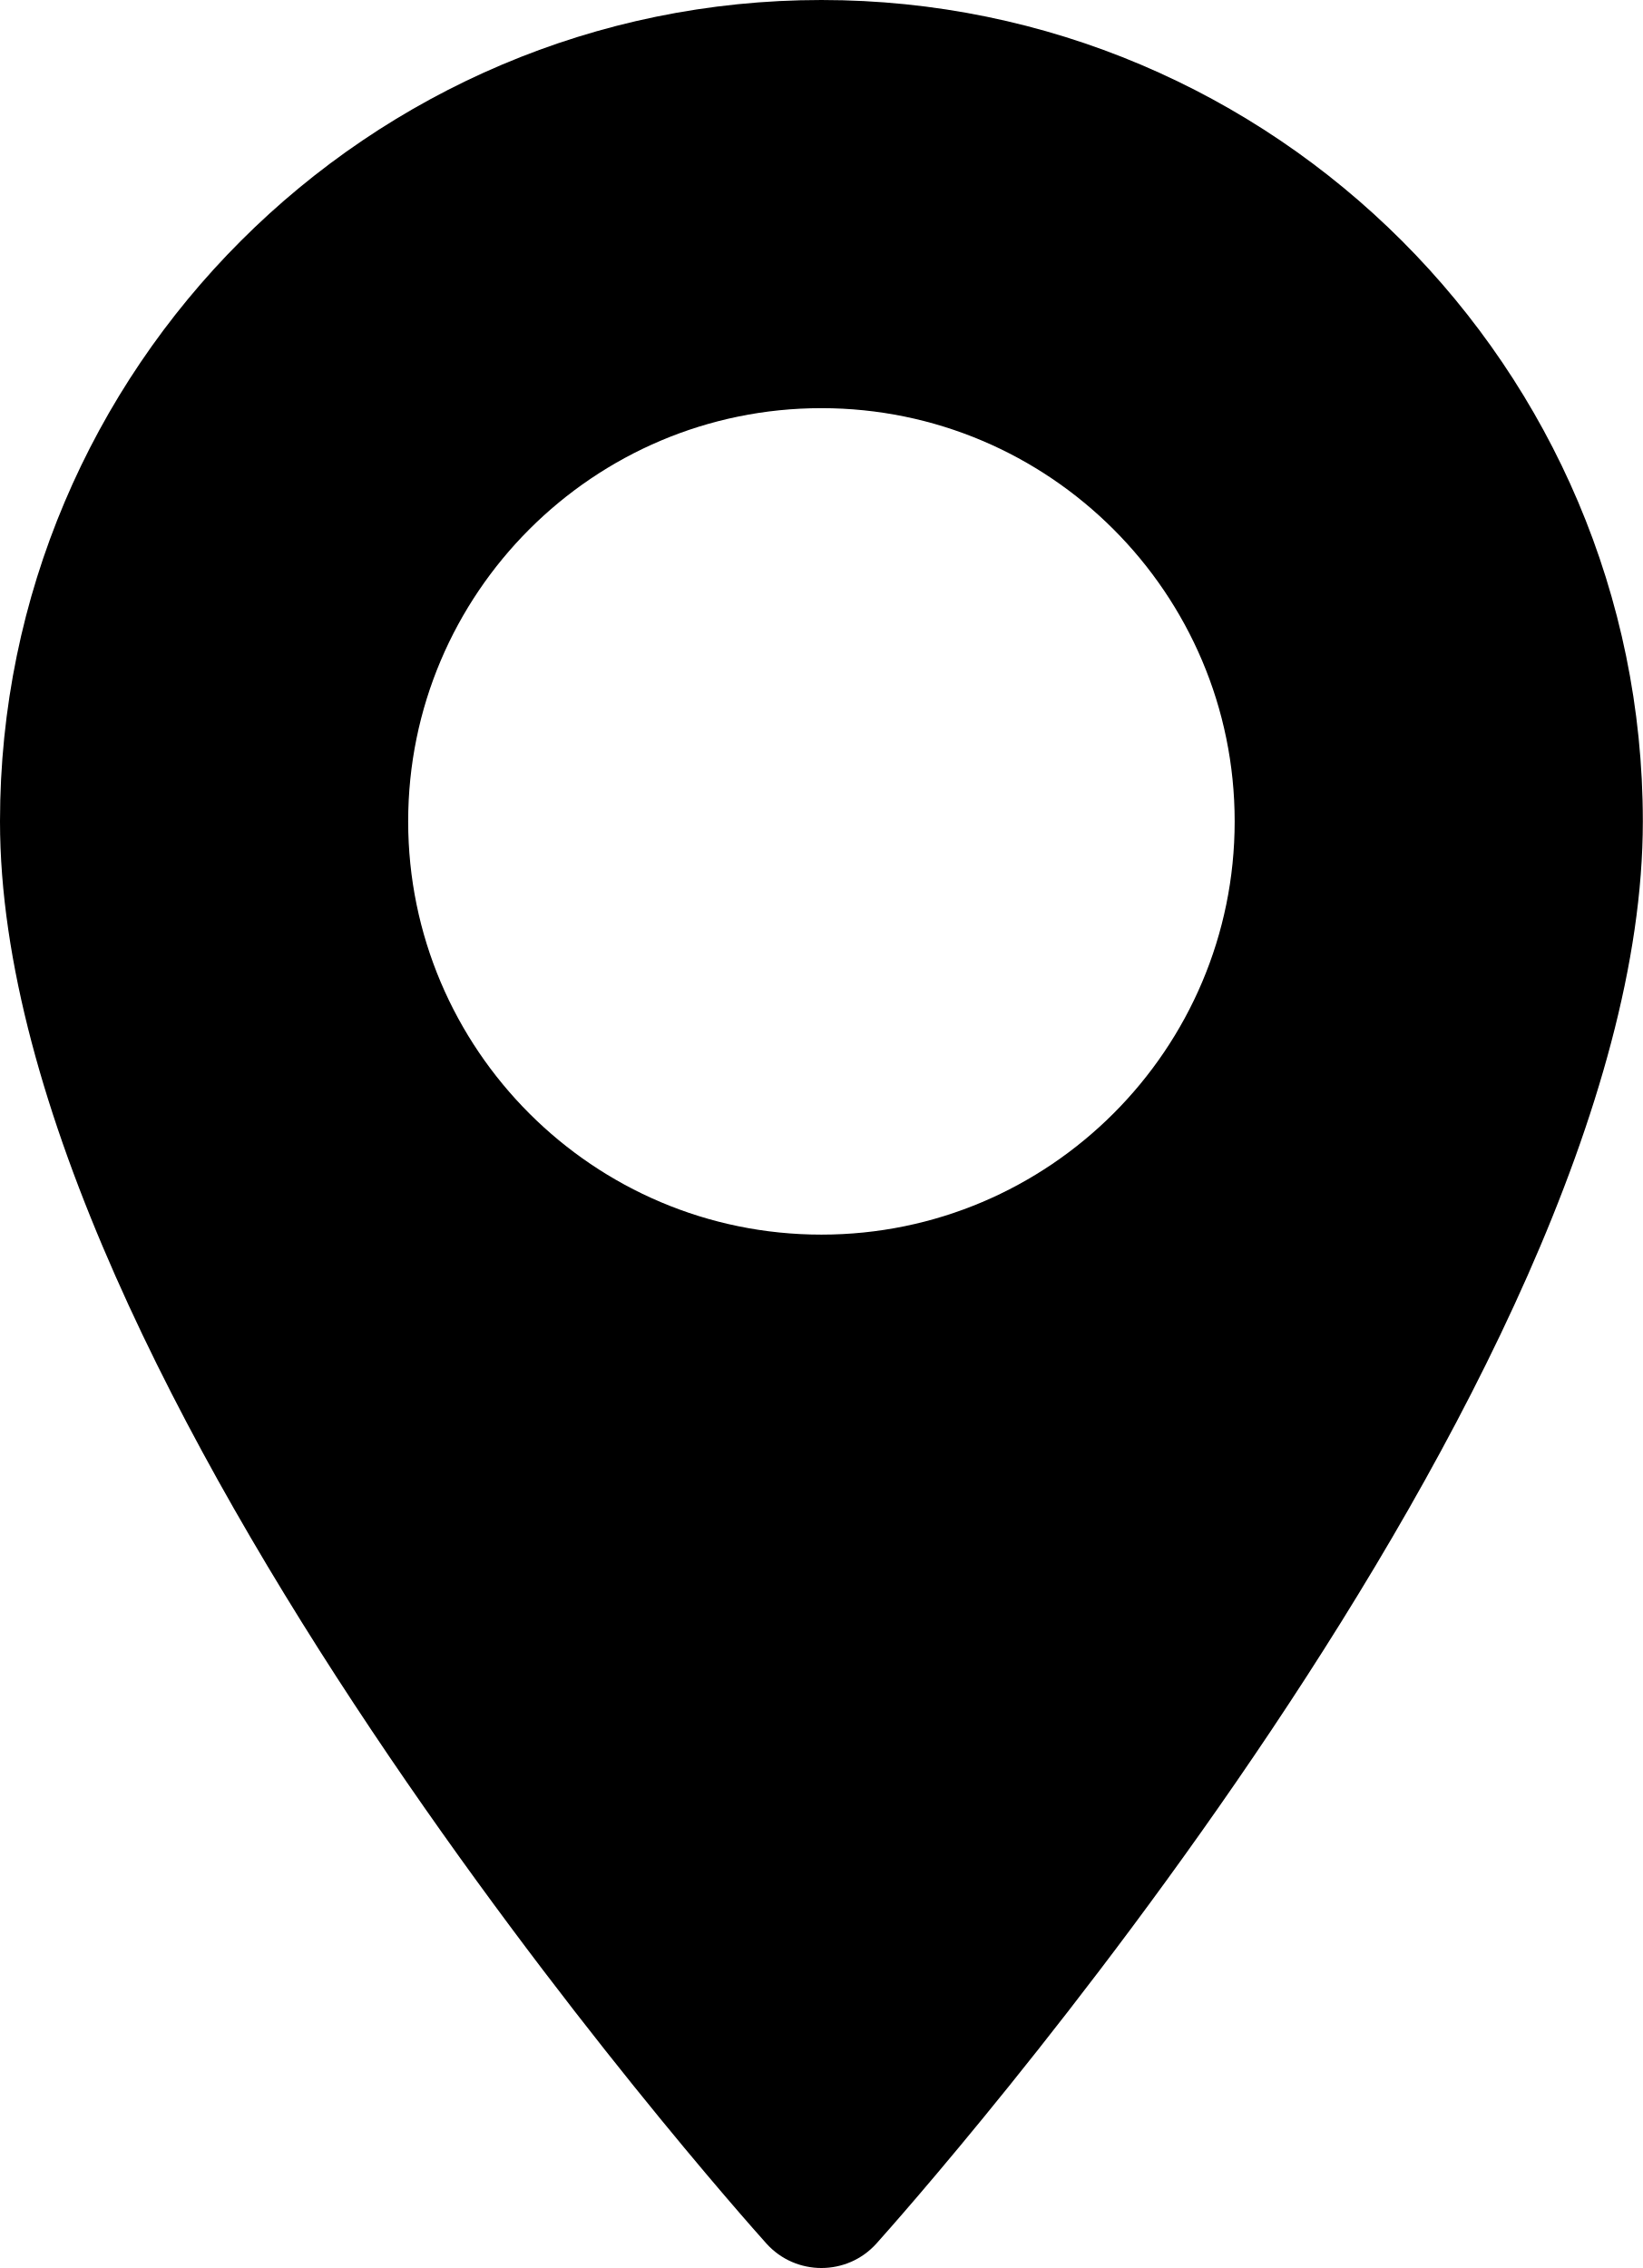
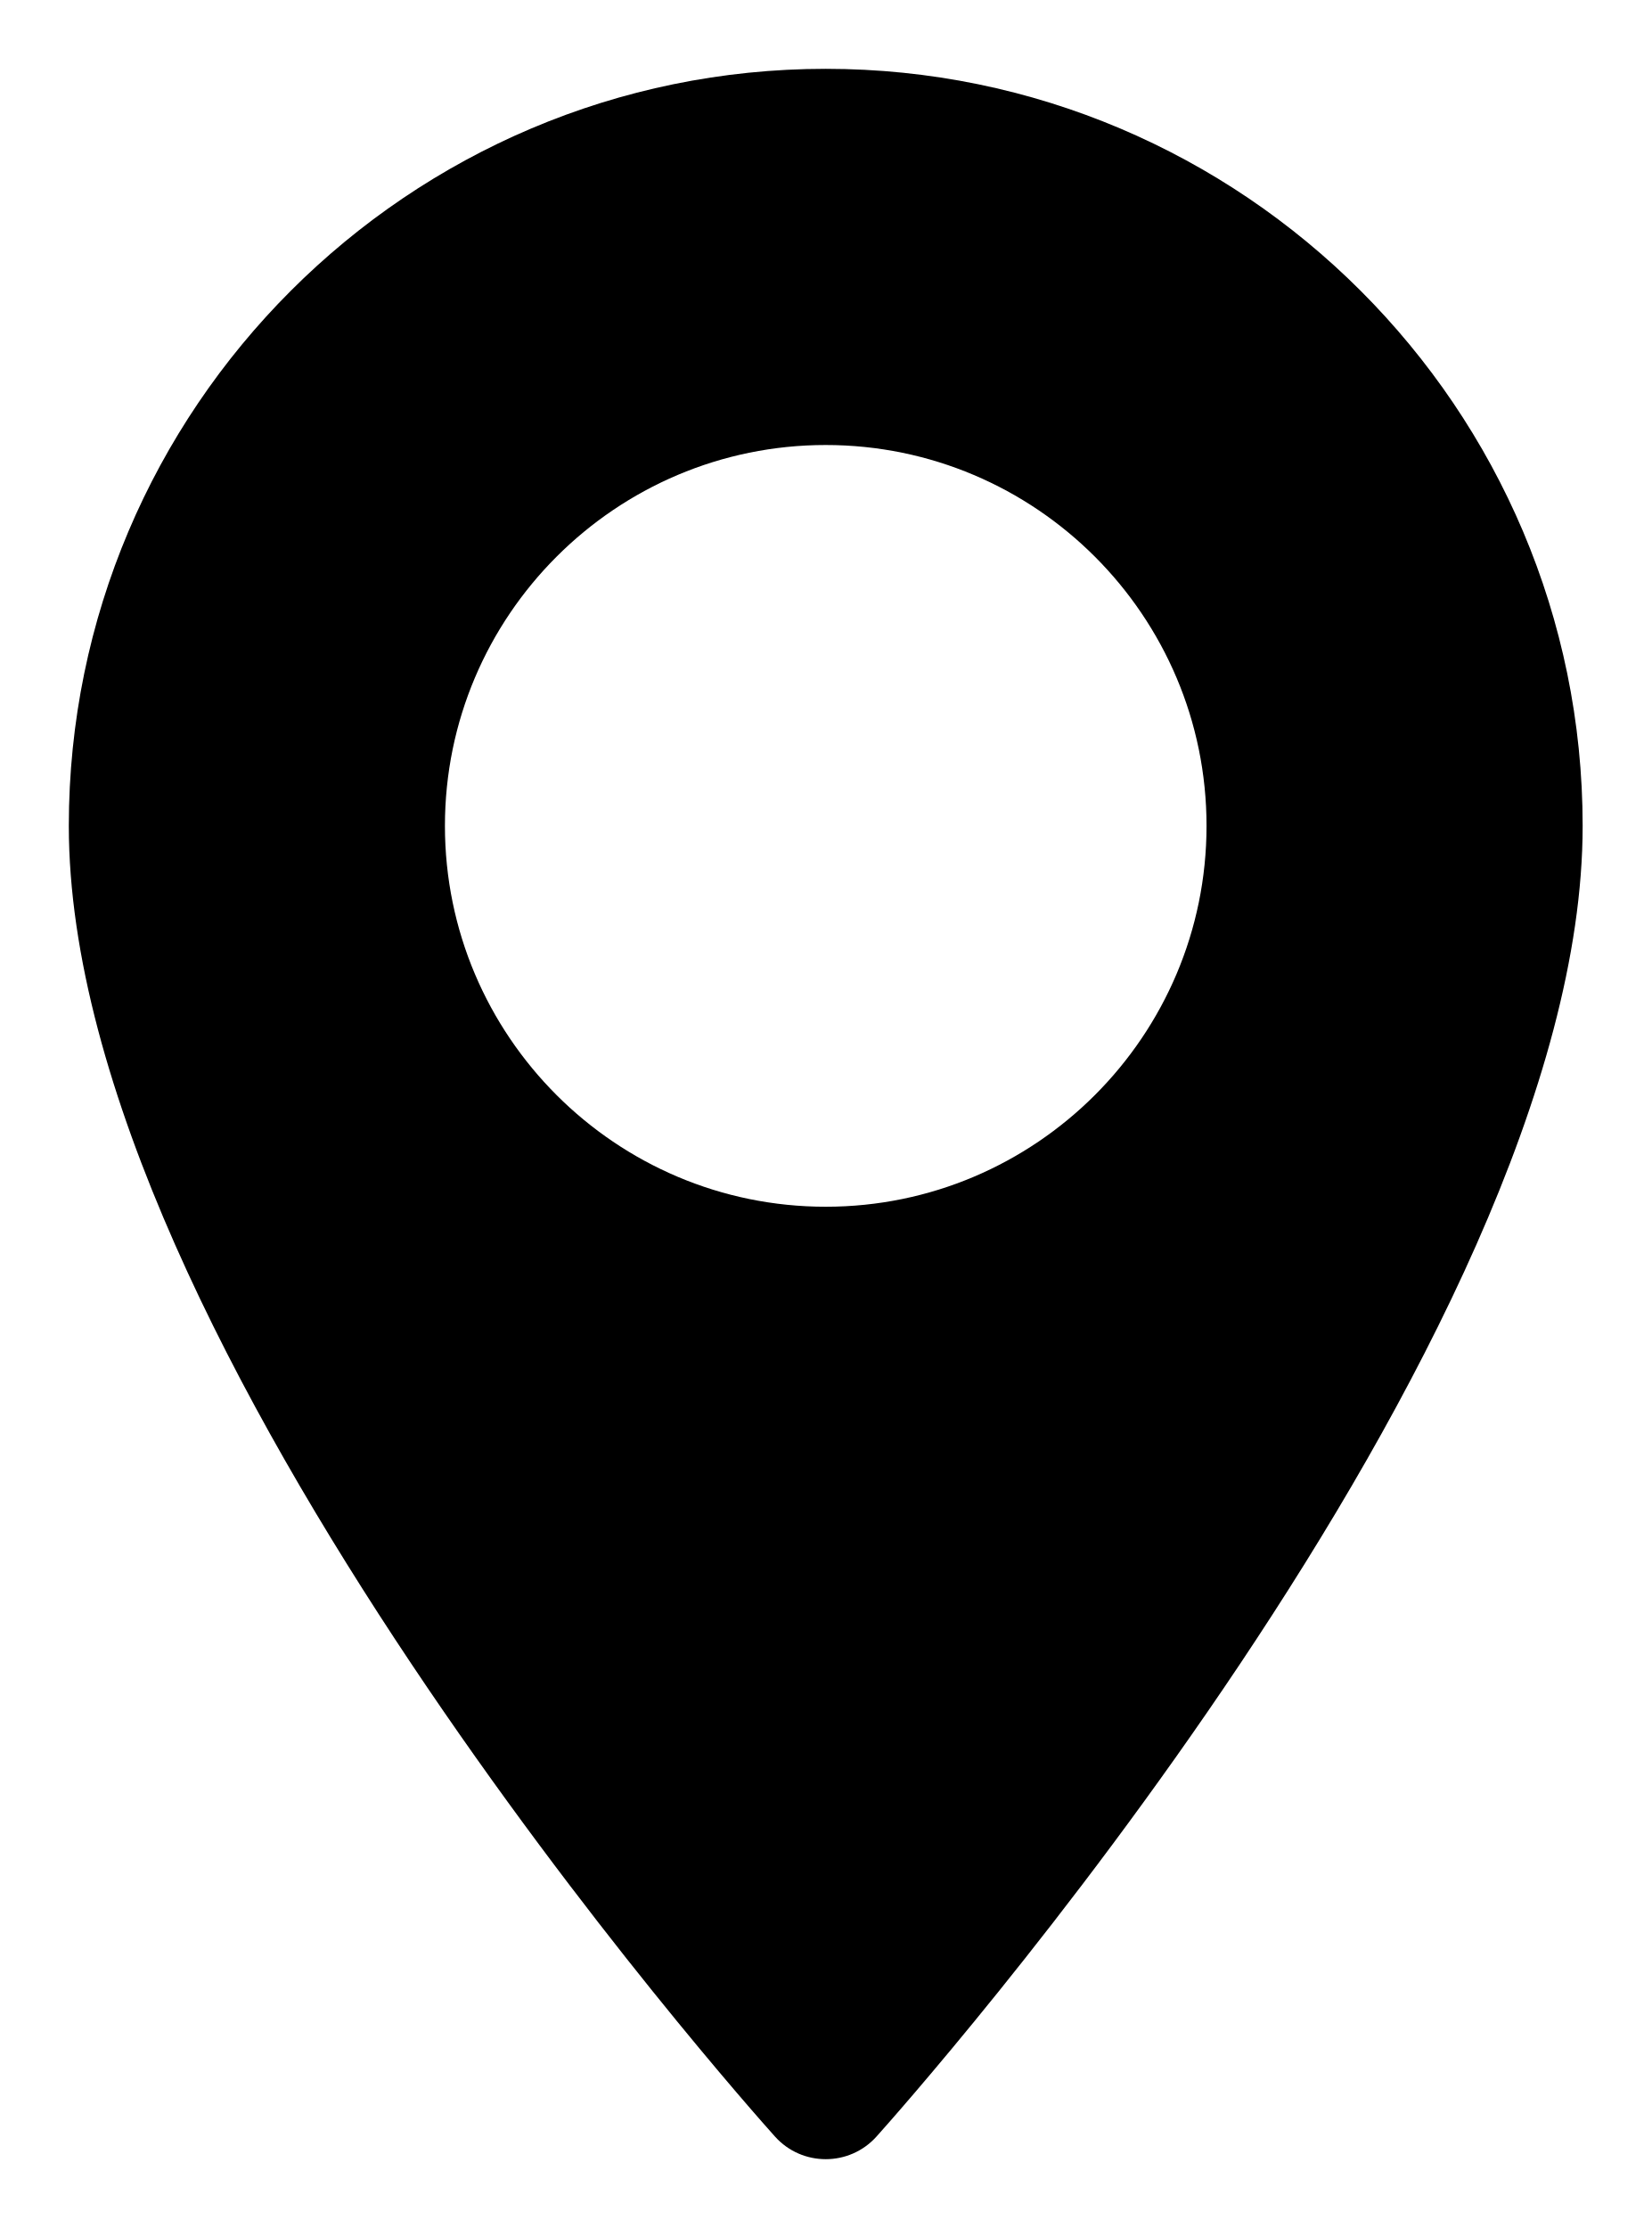
- <svg xmlns="http://www.w3.org/2000/svg" viewBox="0 0 22 30.373">
+ <svg xmlns="http://www.w3.org/2000/svg" viewBox="-1 -1 24 32.373" data-pad="1">
  <g>
    <path d="M11 0C4.935 0 0 4.935 0 11C0 18.527 9.844 29.578 10.263 30.045C10.657 30.483 11.344 30.482 11.737 30.045C12.156 29.578 22 18.527 22 11C22 4.935 17.065 0 11 0ZM11 16.534C7.948 16.534 5.466 14.052 5.466 11C5.466 7.948 7.948 5.466 11 5.466C14.052 5.466 16.534 7.948 16.534 11C16.534 14.052 14.052 16.534 11 16.534Z" />
  </g>
</svg>
